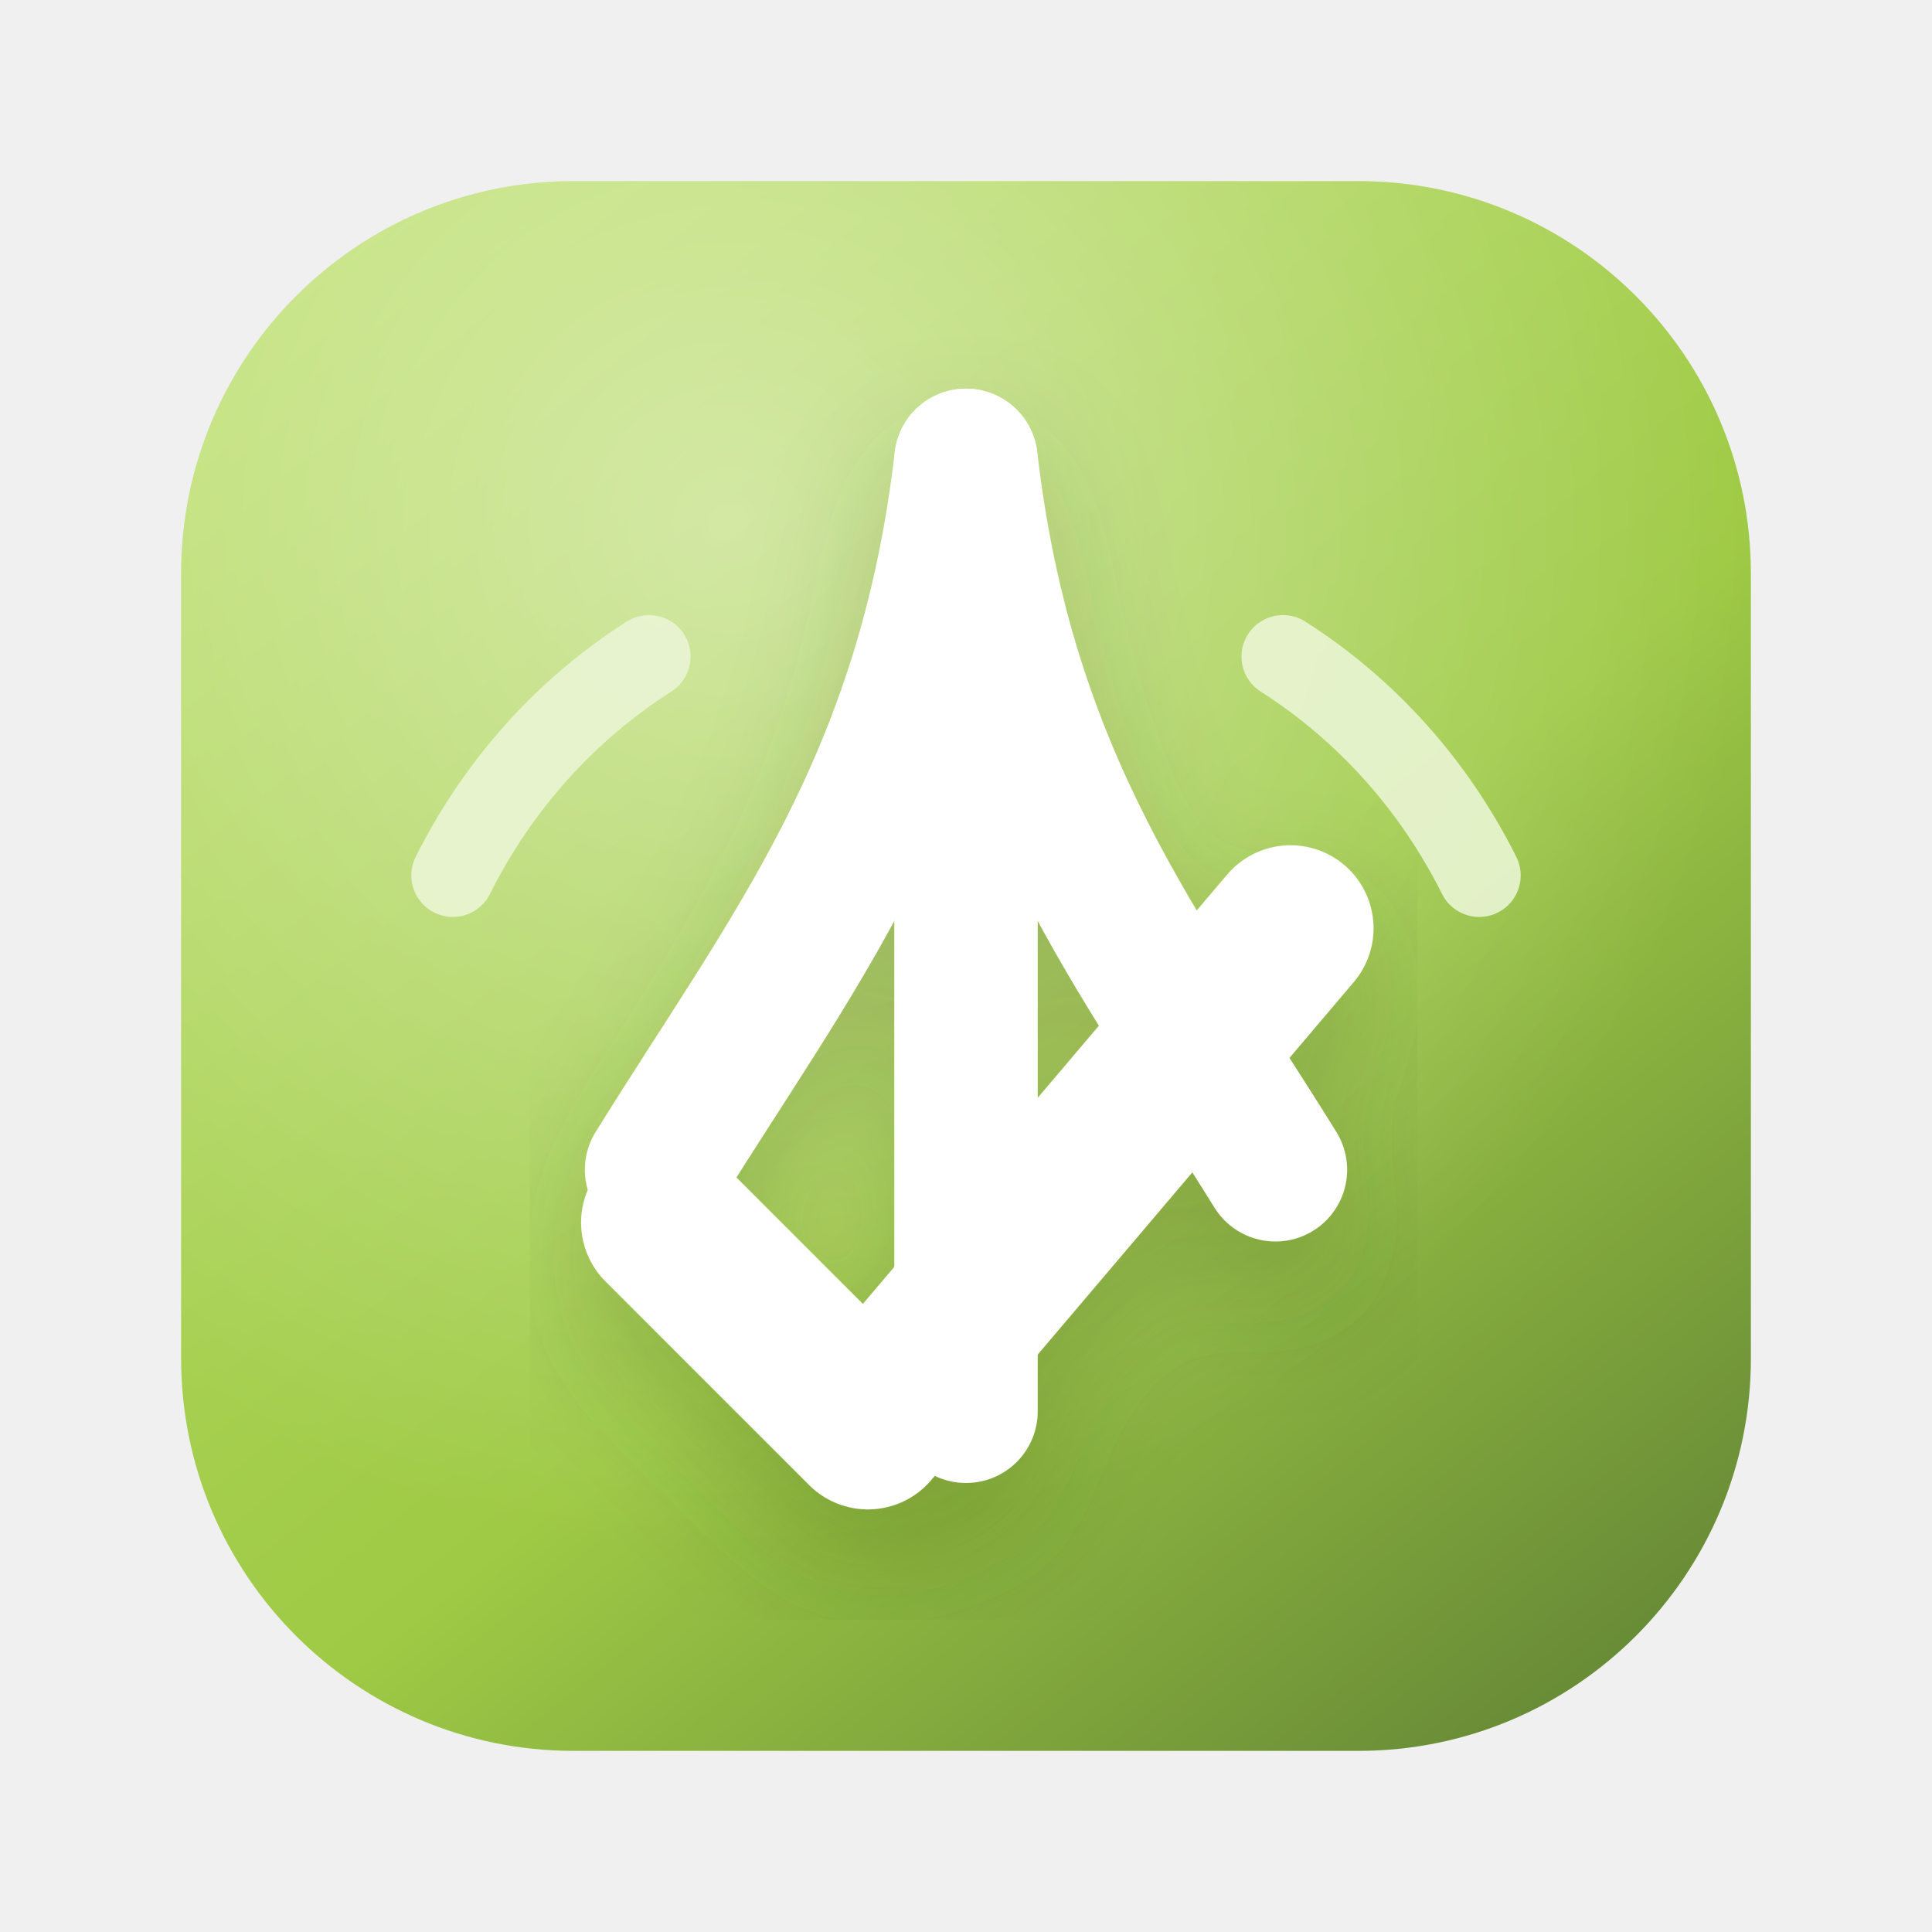
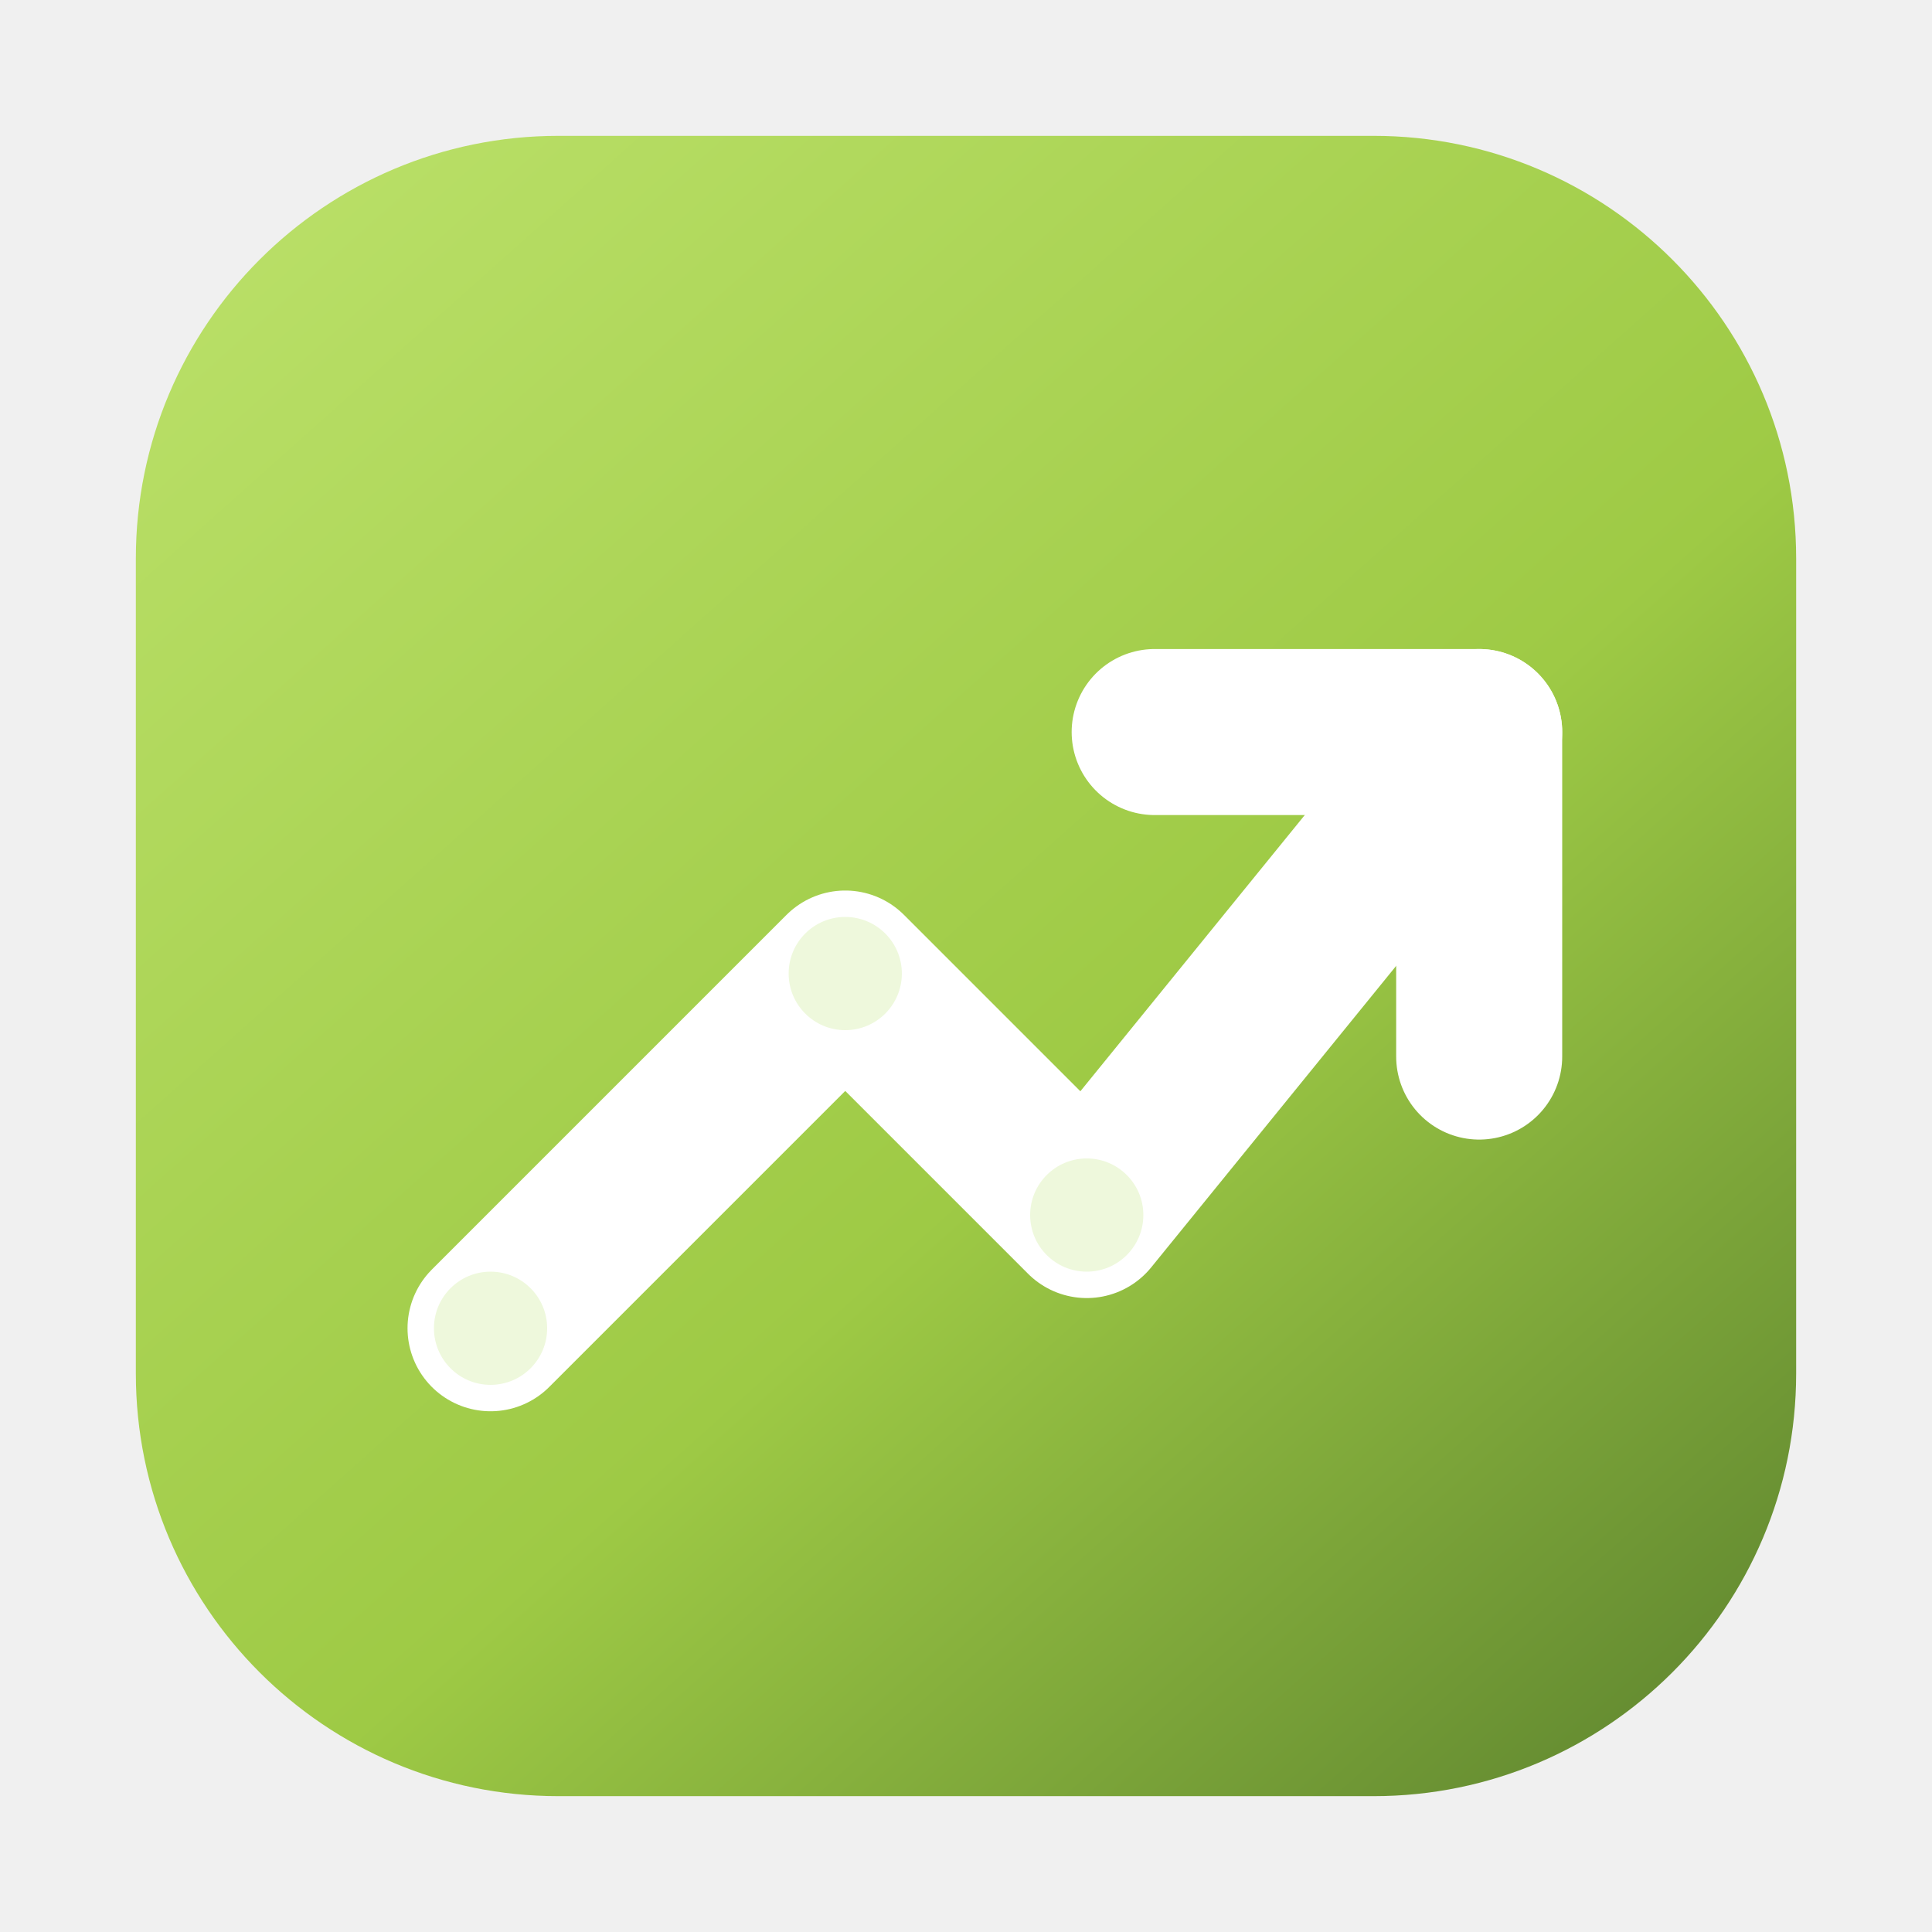
- <svg xmlns="http://www.w3.org/2000/svg" viewBox="0 0 512 512" role="img" aria-label="アゲテナ">
+ <svg xmlns="http://www.w3.org/2000/svg" viewBox="0 0 512 512" role="img" aria-label="アゲテナ・右肩上がりの矢印">
  <defs>
-     <linearGradient id="bg" x1="96" y1="60" x2="416" y2="456" gradientUnits="userSpaceOnUse">
-       <stop offset="0" stop-color="#b9dd67" />
+     <linearGradient id="bg" x1="72" y1="52" x2="438" y2="462" gradientUnits="userSpaceOnUse">
+       <stop offset="0" stop-color="#b9df67" />
      <stop offset="0.58" stop-color="#9eca45" />
-       <stop offset="1" stop-color="#678a36" />
+       <stop offset="1" stop-color="#648b31" />
    </linearGradient>
-     <radialGradient id="glow" cx="35%" cy="22%" r="65%">
-       <stop offset="0" stop-color="#ffffff" stop-opacity="0.45" />
-       <stop offset="1" stop-color="#ffffff" stop-opacity="0" />
-     </radialGradient>
-     <filter id="softShadow" x="-20%" y="-20%" width="140%" height="140%">
-       <feDropShadow dx="0" dy="16" stdDeviation="16" flood-color="#2e4d1b" flood-opacity="0.22" />
-     </filter>
  </defs>
-   <rect x="48" y="48" width="416" height="416" rx="104" fill="url(#bg)" />
-   <rect x="48" y="48" width="416" height="416" rx="104" fill="url(#glow)" />
-   <g filter="url(#softShadow)" fill="none" stroke="#ffffff" stroke-linecap="round" stroke-linejoin="round">
-     <path d="M174 310c36-58 72-102 82-188 10 86 46 130 82 188" stroke-width="38" />
-     <path d="M256 122v252" stroke-width="38" />
-     <path d="M176 324l54 54 112-132" stroke-width="44" />
-   </g>
-   <g fill="none" stroke="#eaf5d4" stroke-linecap="round" opacity="0.9">
-     <path d="M172 174c-22 14-40 34-52 58" stroke-width="22" />
-     <path d="M340 174c22 14 40 34 52 58" stroke-width="22" />
-   </g>
+   <rect x="36" y="36" width="440" height="440" rx="112" fill="url(#bg)" />
+   <path d="M130 352l94-94 64 64 104-128" fill="none" stroke="#fff" stroke-width="44" stroke-linecap="round" stroke-linejoin="round" />
+   <path d="M306 194h86v86" fill="none" stroke="#fff" stroke-width="44" stroke-linecap="round" stroke-linejoin="round" />
+   <circle cx="130" cy="352" r="15" fill="#eef8dc" />
+   <circle cx="224" cy="258" r="15" fill="#eef8dc" />
+   <circle cx="288" cy="322" r="15" fill="#eef8dc" />
</svg>
